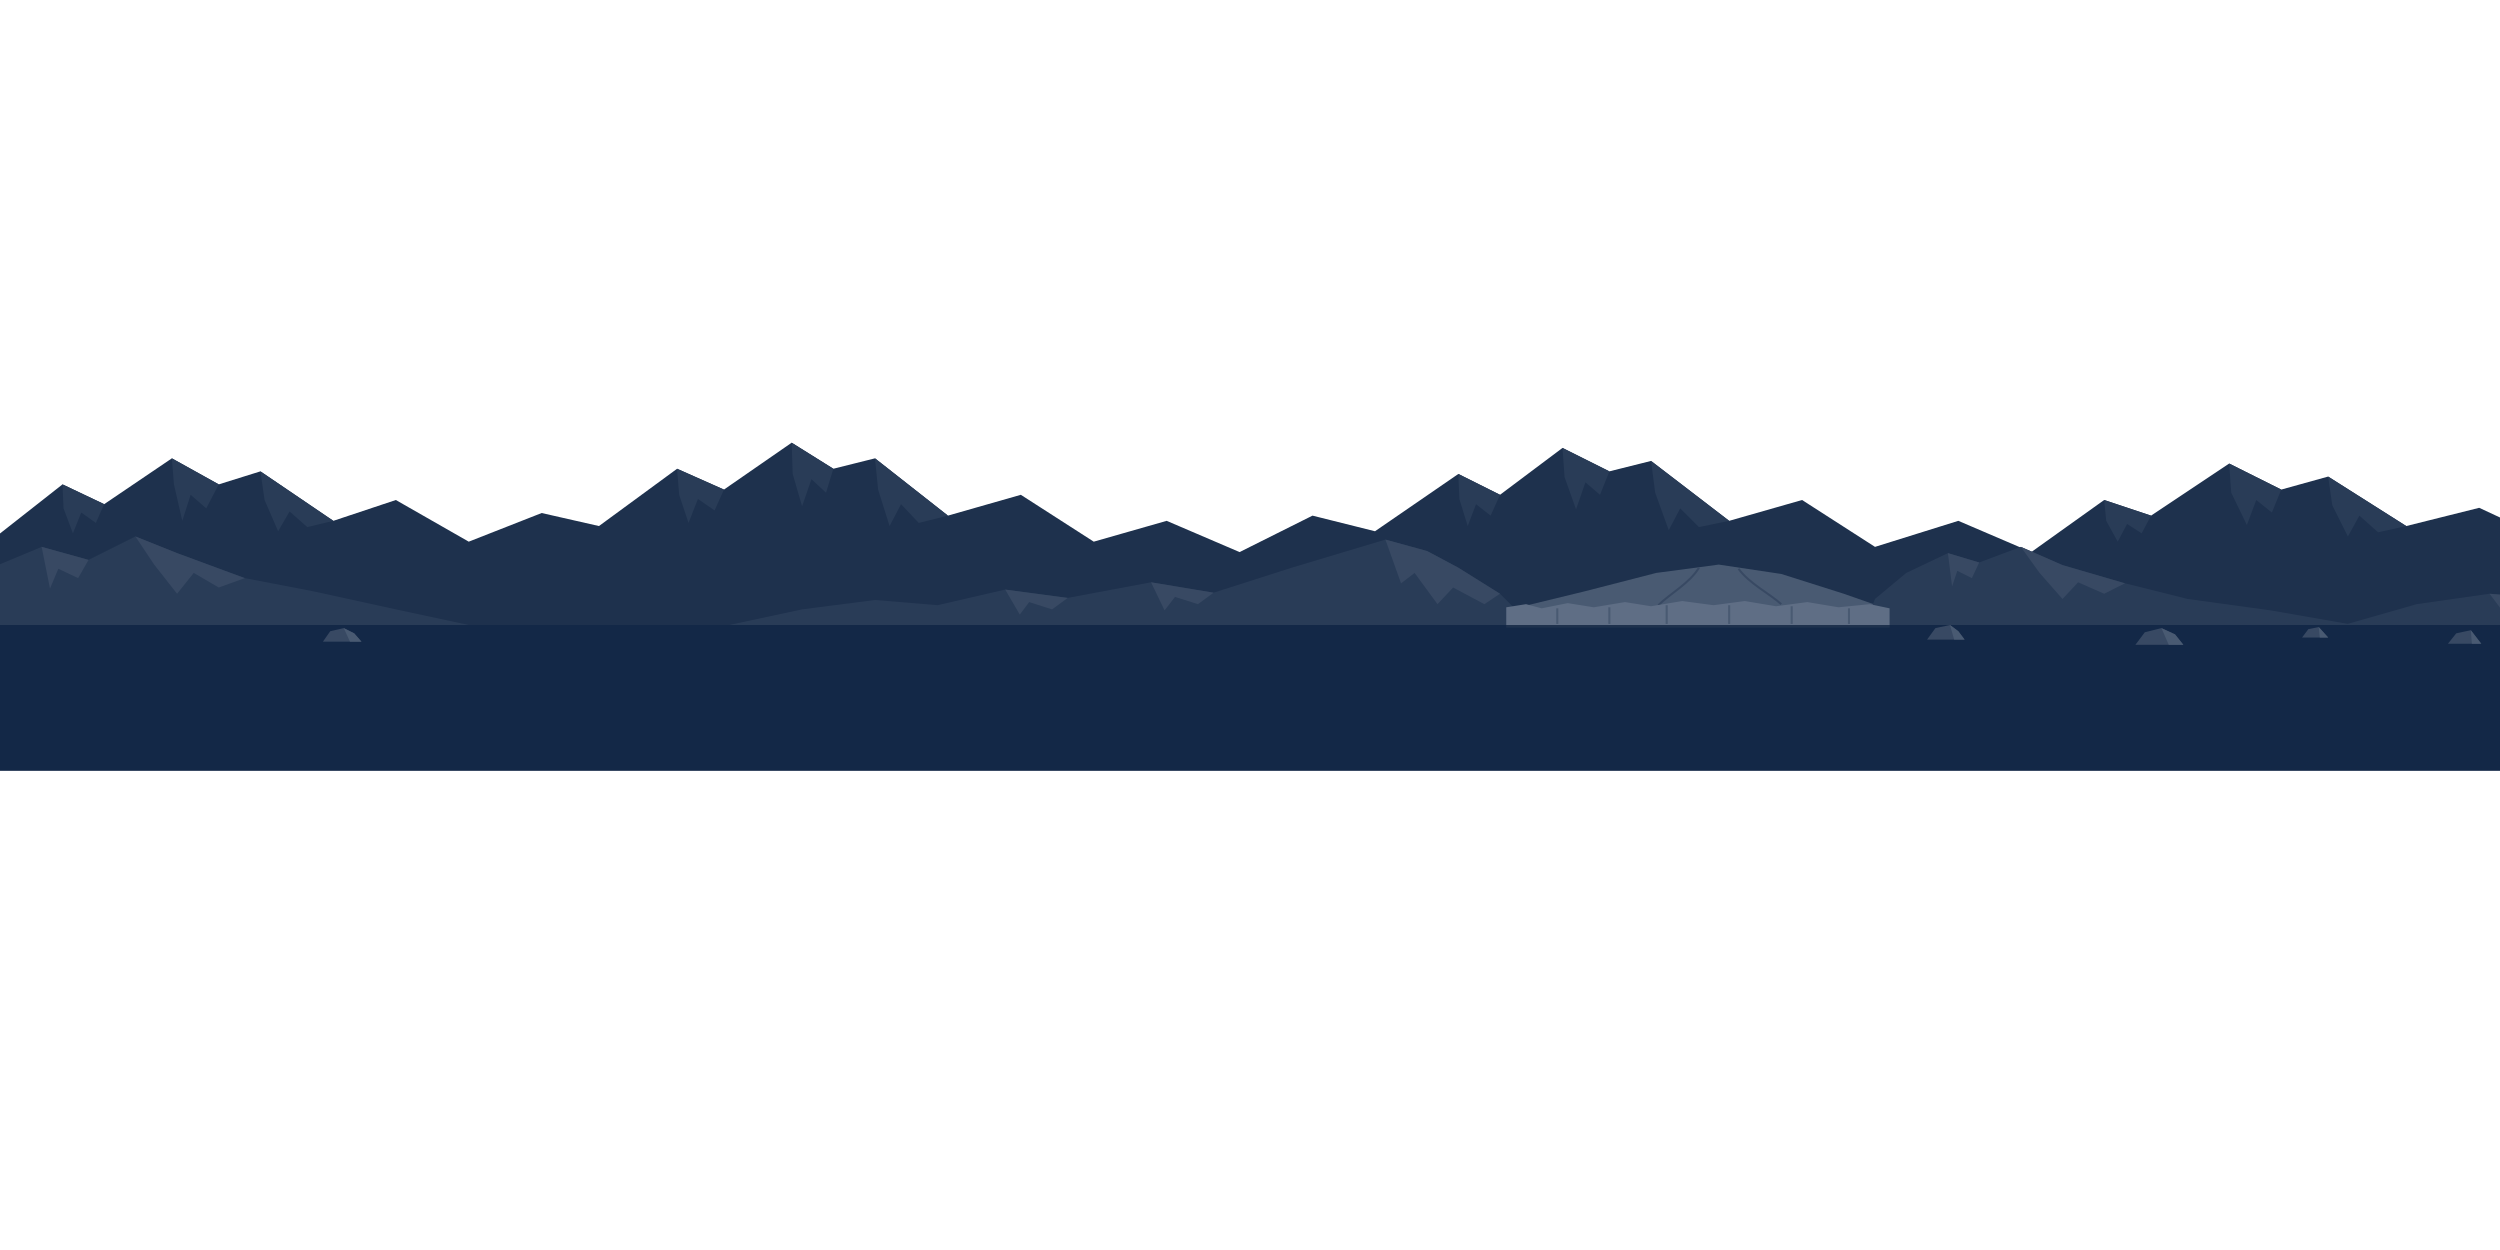
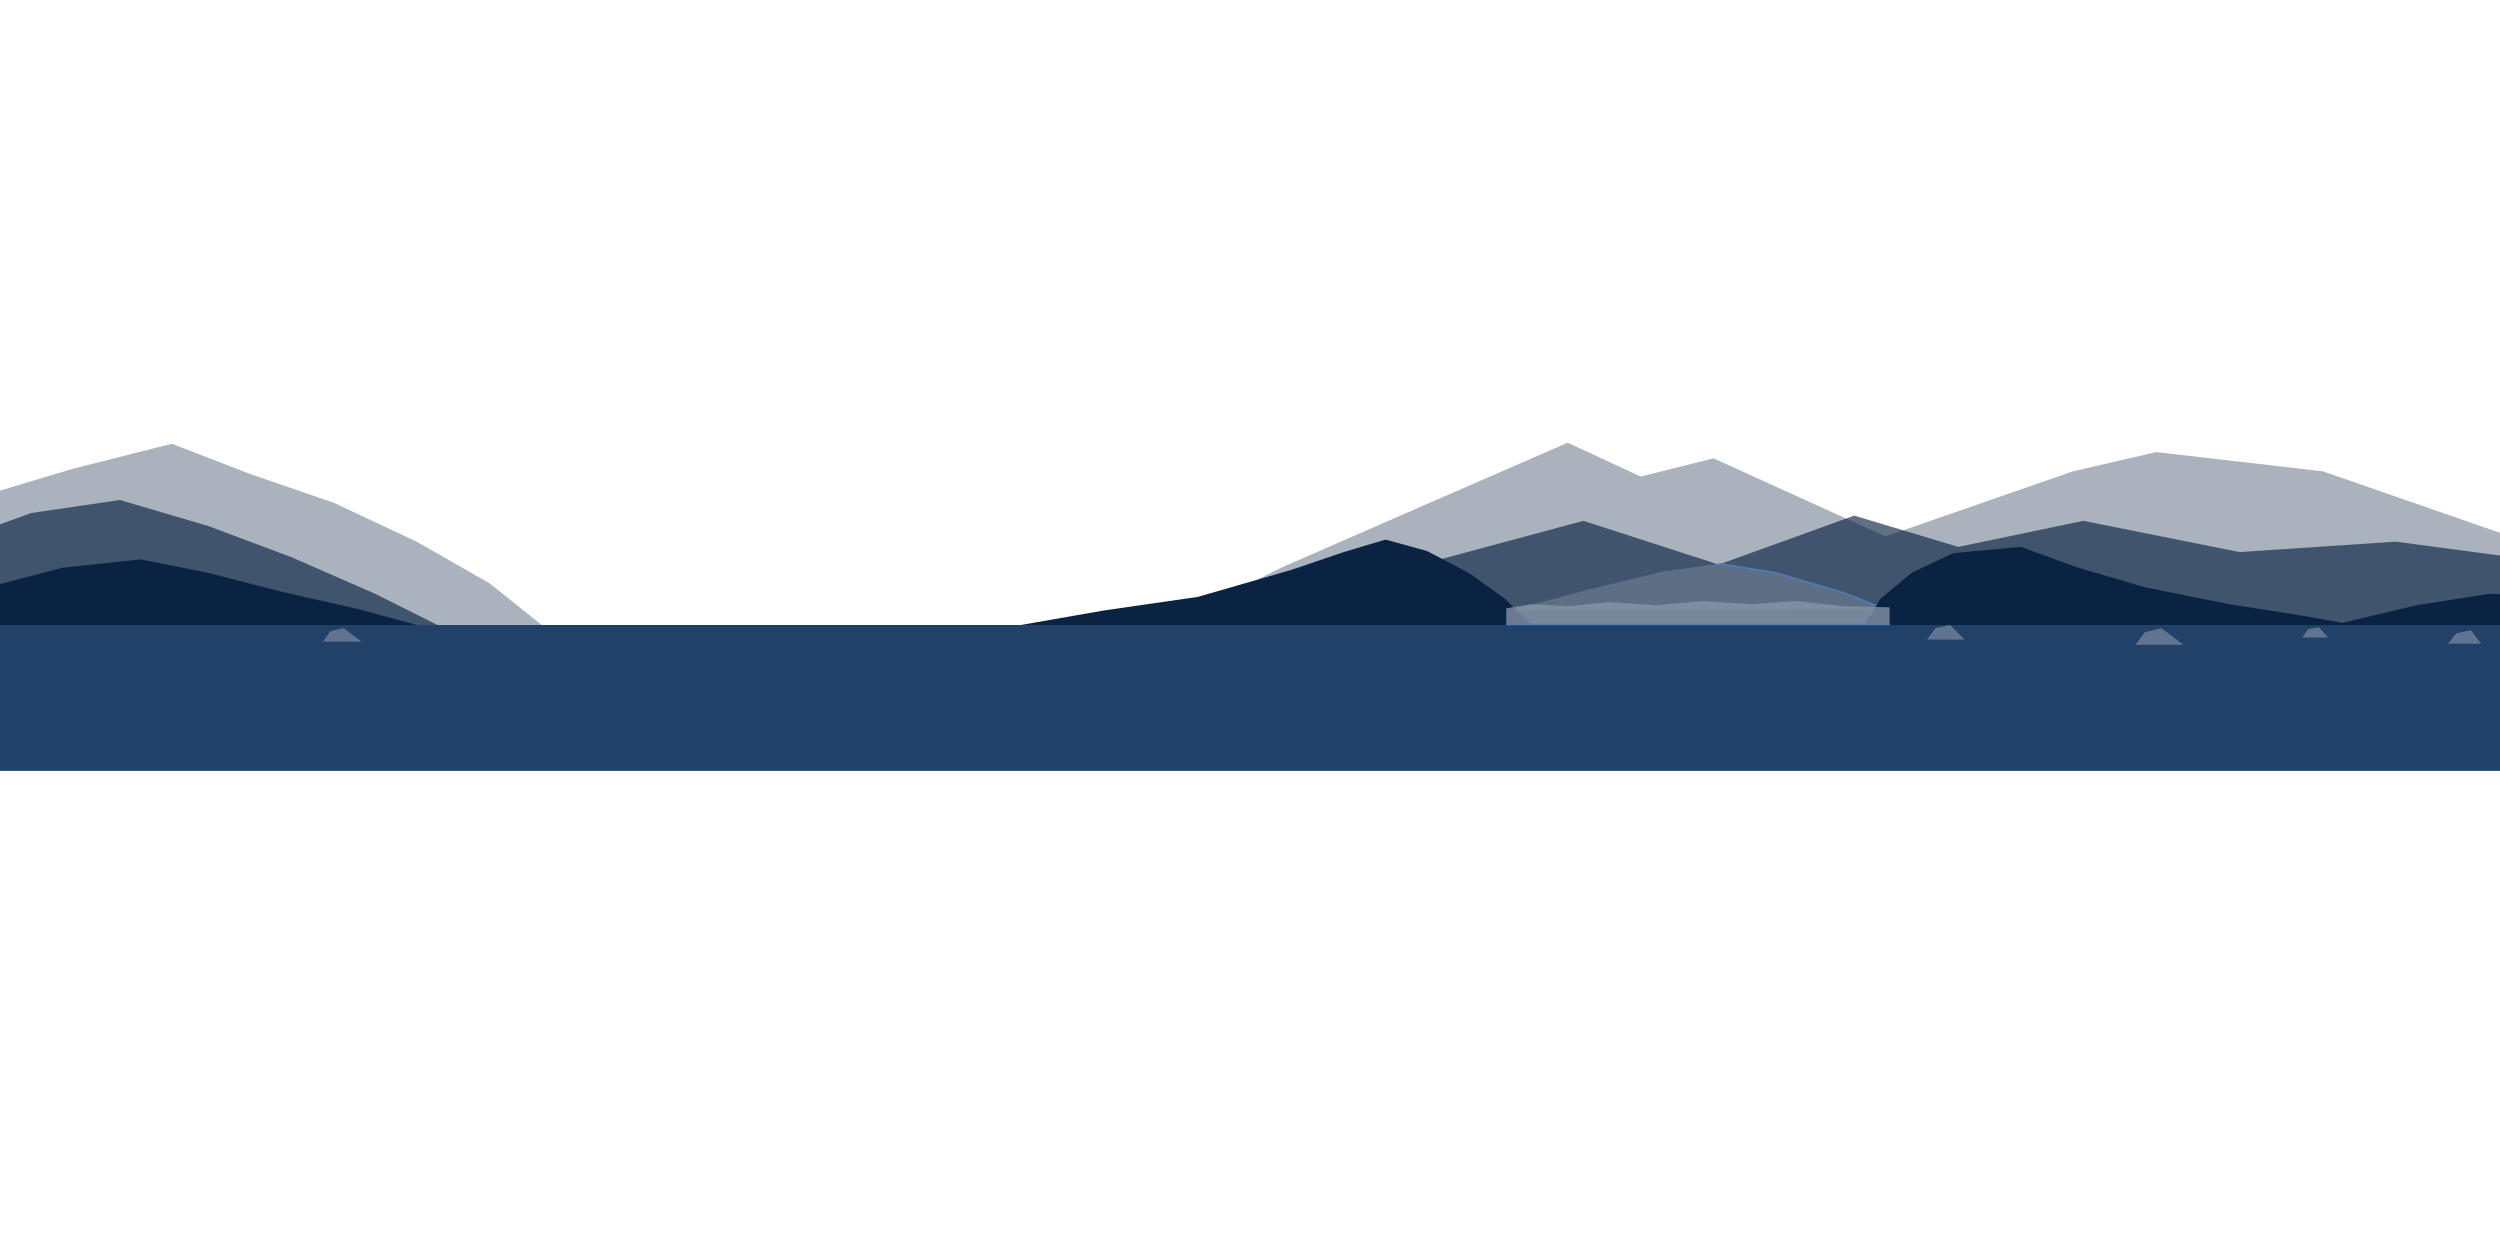
<svg xmlns="http://www.w3.org/2000/svg" viewBox="0 0 4800 2400">
  <g id="far-water">
-     <rect x="-2400" y="1200" width="9600" height="280" fill="#132847" />
+     <rect x="-2400" y="1200" width="9600" height="280" fill="#0a2342" />
+     <rect x="-2400" y="1200" width="9600" height="280" fill="#4f7db8" fill-opacity=".34" />
  </g>
-   <g id="far-range">
-     <path d="M-300 1200V1090L-120 1010L-20 1040L120 930L200 968L330 880L420 930L500 905L640 1000L760 960L900 1040L1040 985L1150 1010L1300 900L1390 940L1520 850L1600 900L1680 880L1820 990L1960 950L2100 1040L2240 1000L2380 1060L2520 990L2640 1020L2800 910L2880 950L3000 860L3090 905L3170 885L3320 1000L3460 960L3600 1050L3760 1000L3900 1060L4040 960L4130 990L4280 890L4380 940L4470 915L4620 1010L4760 975L4900 1040L5100 1000V1200Z" fill="#1e314d" />
-     <path d="M120 930L200 968L184 1004L156 984L140 1024L122 976ZM330 880L420 930L396 976L366 950L350 1000L334 930ZM500 905L640 1000L590 1012L556 982L534 1020L508 960ZM1300 900L1390 940L1372 980L1340 958L1322 1004L1304 950ZM1520 850L1600 900L1586 946L1558 920L1540 972L1522 910ZM1680 880L1820 990L1764 1004L1730 968L1708 1010L1686 940ZM2800 910L2880 950L2862 990L2834 968L2818 1010L2802 958ZM3000 860L3090 905L3072 950L3044 926L3026 978L3004 916ZM3170 885L3320 1000L3262 1012L3226 976L3204 1018L3178 946ZM4040 960L4130 990L4112 1024L4084 1006L4066 1040L4044 1000ZM4280 890L4380 940L4362 984L4332 960L4314 1008L4284 946ZM4470 915L4620 1010L4566 1022L4530 990L4508 1030L4478 970Z" fill="#293c57" />
+   <g id="far-range" fill="#0a2342">
+     <path d="M-900 1200L-300 1040L-60 960L140 900L330 852L480 910L640 965L800 1040L940 1120L1040 1200ZM2240 1200L2460 1090L2700 985L3010 850L3150 915L3290 880L3620 1030L3980 905L4140 868L4460 905L4820 1030L5100 1000L5700 1200Z" fill-opacity=".35" />
+     <path d="M-800 1200L-300 1090L-120 1050L60 985L230 960L400 1010L560 1070L720 1140L840 1200ZM2420 1200L2600 1120L2780 1070L3040 1000L3300 1084L3560 990L3760 1050L4000 1000L4300 1060L4600 1040L4900 1080L5100 1070L5600 1200Z" fill-opacity=".65" />
  </g>
  <g id="far-glacier">
-     <path d="M2900 1170L3040 1136L3180 1100L3300 1084L3420 1102L3540 1140L3620 1168Z" fill="#495a72" />
-     <path d="M3262 1090C3244 1120 3206 1140 3184 1162M3338 1092C3358 1120 3398 1140 3420 1160" fill="none" stroke="#384963" stroke-width="4" />
+     <path d="M2900 1172L3050 1132L3190 1098L3300 1082L3410 1100L3540 1138L3620 1170Z" fill="#8a97ab" fill-opacity=".4" />
+     <path d="M3300 1082L3410 1100L3540 1138L3620 1170" fill="none" stroke="#4f7db8" stroke-width="3" />
  </g>
  <g id="far-headlands">
-     <path d="M-300 1200V1120L-150 1085L-40 1100L80 1050L170 1075L260 1030L340 1062L470 1110L600 1135L760 1170L900 1200Z" fill="#293c57" />
-     <path d="M1400 1200L1540 1170L1680 1152L1800 1162L1930 1132L2050 1148L2210 1118L2330 1138L2480 1090L2580 1060L2660 1036L2740 1058L2800 1090L2880 1140L2940 1200Z" fill="#293c57" />
-     <path d="M3580 1200L3600 1150L3660 1100L3740 1062L3800 1080L3880 1050L3960 1085L4080 1120L4200 1150L4360 1172L4520 1200Z" fill="#293c57" />
-     <path d="M4500 1200L4640 1160L4780 1140L4900 1150L5100 1120V1200Z" fill="#293c57" />
-     <path d="M80 1050L170 1075L150 1110L112 1092L96 1130ZM260 1030L340 1062L470 1110L420 1128L372 1100L340 1140L296 1084ZM1930 1132L2050 1148L2020 1170L1976 1156L1958 1180ZM2210 1118L2330 1138L2300 1160L2256 1146L2236 1172ZM2660 1036L2740 1058L2800 1090L2880 1140L2850 1160L2790 1128L2760 1160L2716 1100L2690 1120ZM3740 1062L3800 1080L3786 1110L3758 1096L3748 1126ZM3880 1050L3960 1085L4080 1120L4040 1140L3990 1118L3960 1150L3916 1100ZM4780 1140L4900 1150L4870 1170L4826 1160L4810 1180Z" fill="#384963" />
+     <path d="M-700 1200L-300 1150L-160 1120L-10 1124L120 1090L270 1074L400 1100L540 1136L690 1170L800 1200ZM1960 1200L2120 1172L2300 1146L2480 1094L2580 1060L2660 1036L2740 1058L2820 1100L2890 1150L2940 1200ZM3580 1200L3610 1150L3670 1100L3750 1062L3880 1050L3990 1090L4120 1128L4280 1160L4420 1182L4520 1200ZM4480 1200L4640 1162L4780 1140L4920 1146L5100 1120L5500 1200Z" fill="#0a2342" />
  </g>
  <g id="far-ice-front">
-     <path d="M2892 1200V1166L2930 1160L2960 1168L3010 1158L3060 1166L3120 1156L3170 1164L3230 1154L3290 1162L3350 1154L3410 1164L3470 1156L3530 1166L3590 1160L3628 1168V1200Z" fill="#5f6e85" />
-     <path d="M2990 1168v30M3090 1166v32M3200 1162v36M3320 1162v36M3440 1164v34M3550 1168v30" fill="none" stroke="#495a72" stroke-width="4" />
-     <path d="M2892 1200h736v5h-736z" fill="#1e314d" />
+     <path d="M2892 1200V1168L2940 1160L3010 1164L3090 1156L3180 1162L3270 1154L3360 1160L3450 1154L3540 1164L3628 1166V1200Z" fill="#8a97ab" fill-opacity=".75" />
+     <path d="M2892 1199H3628" fill="none" stroke="#4f7db8" stroke-width="3" />
  </g>
  <g id="far-bergs">
-     <path d="M620 1232L634 1212L660 1206L680 1216L694 1232ZM3700 1228L3716 1206L3744 1200L3760 1212L3772 1228ZM4100 1238L4118 1214L4150 1206L4176 1218L4192 1238ZM4420 1224L4432 1208L4452 1204L4470 1224ZM4700 1236L4716 1216L4744 1210L4764 1236Z" fill="#384963" />
-     <path d="M660 1206L680 1216L694 1232H672ZM3744 1200L3760 1212L3772 1228H3752ZM4150 1206L4176 1218L4192 1238H4164ZM4452 1204L4470 1224H4454ZM4744 1210L4764 1236H4746Z" fill="#495a72" />
+     <path d="M620 1232L634 1212L660 1206L694 1232ZM3700 1228L3716 1206L3744 1200L3772 1228ZM4100 1238L4118 1214L4150 1206L4192 1238ZM4420 1224L4432 1208L4452 1204L4470 1224ZM4700 1236L4716 1216L4744 1210L4764 1236Z" fill="#8a97ab" fill-opacity=".6" />
  </g>
</svg>
